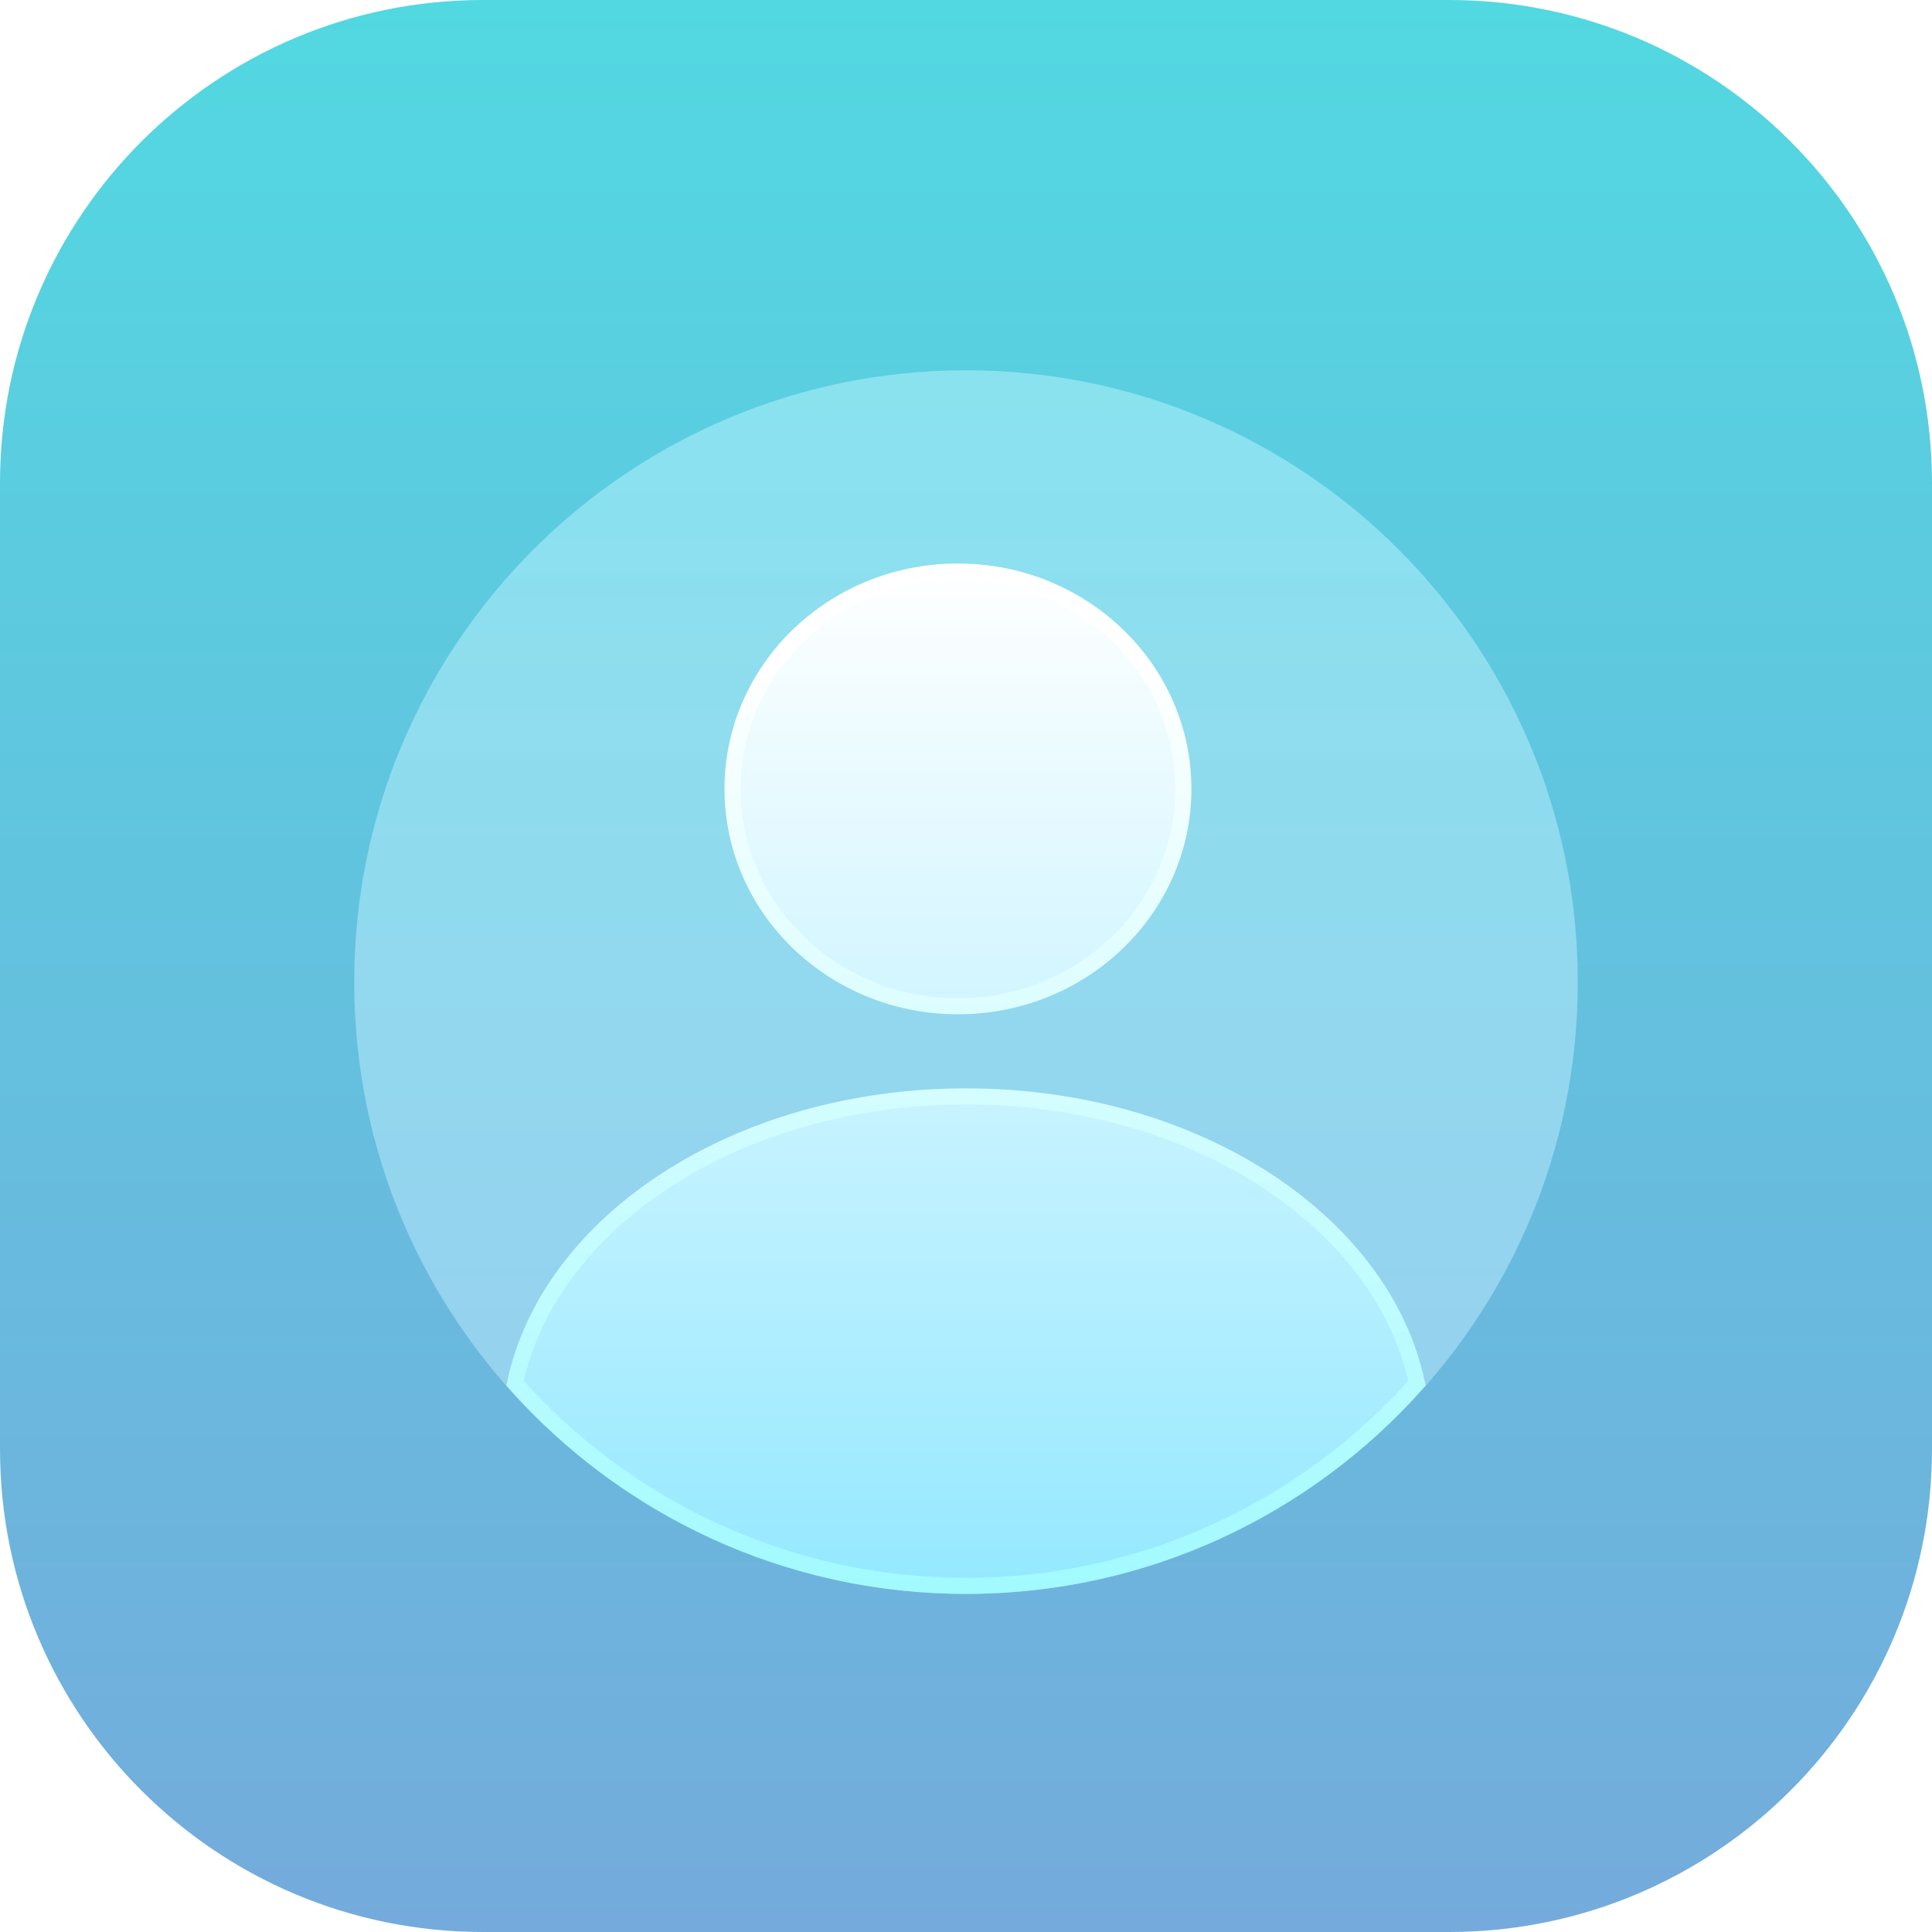
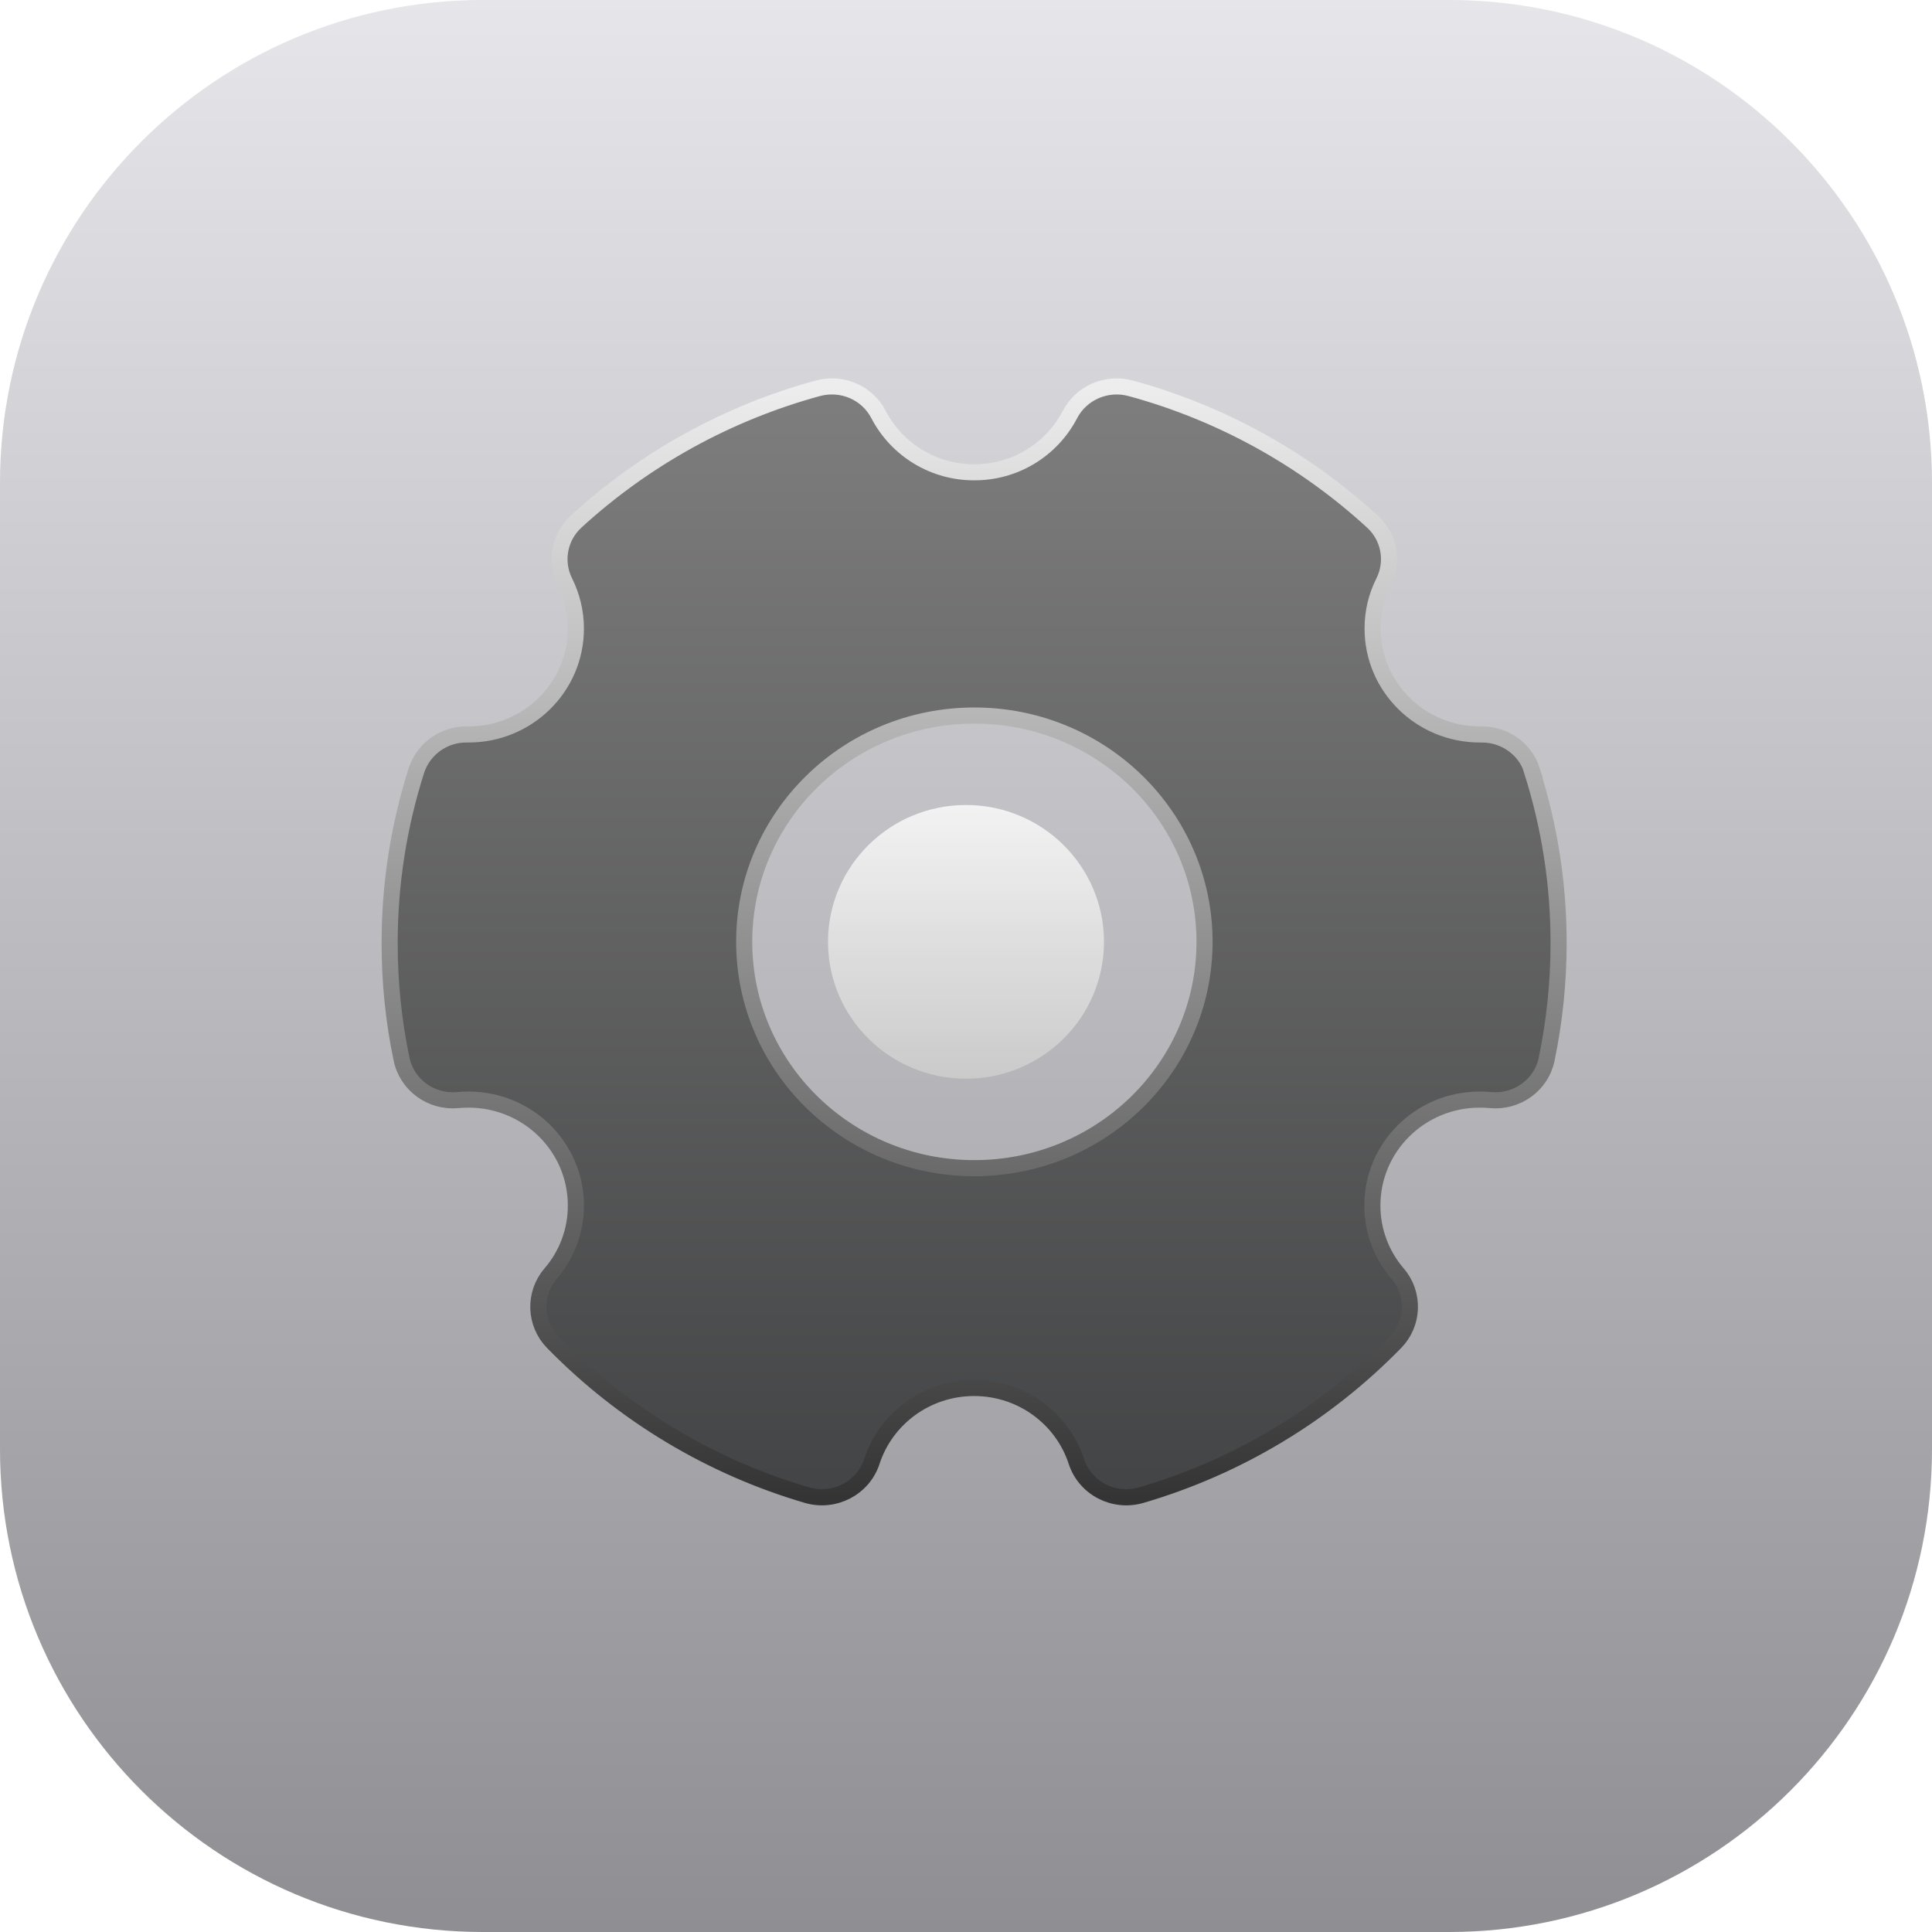
<svg fill="none" viewBox="0 0 120 120">
  <rect width="120" height="120" fill="url(#a)" rx="30" />
-   <path fill="url(#b)" fill-opacity=".6" d="M60 99c20.987 0 38-17.013 38-38S80.987 23 60 23 22 40.013 22 61s17.013 38 38 38" opacity=".8" />
-   <path fill="url(#c)" stroke="url(#d)" d="M60 68.1c14.257 0 25.893 7.812 28.008 17.814C81.143 93.633 71.14 98.5 60 98.5s-21.144-4.867-28.009-12.586C34.106 75.912 45.743 68.1 60 68.1Zm-.5-32.6c7.749 0 14 6.06 14 13.5s-6.251 13.5-14 13.5-14-6.06-14-13.5 6.251-13.5 14-13.5Z" />
+   <path fill="url(#b)" stroke="url(#c)" d="M95.16 47.86c-.427-1.349-1.708-2.256-3.15-2.241h-.09c-3.676 0-6.665-2.939-6.665-6.575 0-1.05.244-2.032.686-2.902a3.15 3.15 0 0 0-.701-3.748 36.34 36.34 0 0 0-15.014-8.277c-1.487-.405-3.065.277-3.767 1.627a6.67 6.67 0 0 1-5.947 3.59 6.68 6.68 0 0 1-5.948-3.59c-.701-1.357-2.272-2.032-3.766-1.627a36.44 36.44 0 0 0-15.014 8.277 3.16 3.16 0 0 0-.701 3.748c.434.87.686 1.852.686 2.902 0 3.636-2.99 6.575-6.664 6.575h-.092a3.25 3.25 0 0 0-3.15 2.242 35.2 35.2 0 0 0-1.661 10.728c0 2.467.251 4.874.74 7.198.335 1.604 1.845 2.699 3.5 2.541q.33-.032.663-.03c3.675 0 6.664 2.94 6.664 6.576a6.45 6.45 0 0 1-1.571 4.236 3.16 3.16 0 0 0 .145 4.273 36.4 36.4 0 0 0 15.784 9.484c1.692.495 3.484-.435 4.026-2.092.861-2.654 3.385-4.565 6.351-4.565s5.49 1.911 6.352 4.565c.541 1.657 2.325 2.587 4.026 2.092a36.3 36.3 0 0 0 15.783-9.484 3.16 3.16 0 0 0 .145-4.273 6.46 6.46 0 0 1-1.57-4.236c0-3.637 2.989-6.576 6.664-6.576q.344-.002.663.03c1.655.158 3.172-.937 3.5-2.541.48-2.332.74-4.739.74-7.198a35.2 35.2 0 0 0-1.663-10.728zM60.52 72.558c-7.892 0-14.297-6.29-14.297-14.058s6.397-14.057 14.296-14.057c7.9 0 14.297 6.29 14.297 14.057S68.42 72.557 60.52 72.557Z" />
+   <path fill="url(#d)" d="M60 67c4.734 0 8.571-3.806 8.571-8.5S64.734 50 60 50s-8.571 3.806-8.571 8.5S55.266 67 60 67" opacity=".8" />
  <defs>
    <linearGradient id="a" x1="60" x2="60" y1="120" y2="0" gradientUnits="userSpaceOnUse">
-       <stop stop-color="#74ABDC" />
-       <stop offset="1" stop-color="#52D8E1" />
+       <stop stop-color="#8E8E93" />
+       <stop offset="1" stop-color="#E5E5EA" />
    </linearGradient>
-     <linearGradient id="b" x1="60" x2="60" y1="23" y2="99" gradientUnits="userSpaceOnUse">
-       <stop stop-color="#BFF6FF" />
-       <stop offset="1" stop-color="#C6EBFF" />
+     <linearGradient id="b" x1="60.504" x2="60.504" y1="24" y2="93" gradientUnits="userSpaceOnUse">
+       <stop stop-color="#7E7E7E" />
+       <stop offset="1" stop-color="#434445" />
    </linearGradient>
-     <linearGradient id="c" x1="60" x2="60" y1="35" y2="99" gradientUnits="userSpaceOnUse">
+     <linearGradient id="c" x1="60.504" x2="60.504" y1="24" y2="93" gradientUnits="userSpaceOnUse">
+       <stop stop-color="#EDEDED" />
+       <stop offset="1" stop-color="#343434" />
+     </linearGradient>
+     <linearGradient id="d" x1="60" x2="60" y1="50" y2="67" gradientUnits="userSpaceOnUse">
      <stop stop-color="white" />
-       <stop offset="1" stop-color="#94E8FF" />
-     </linearGradient>
-     <linearGradient id="d" x1="60" x2="60" y1="35" y2="99" gradientUnits="userSpaceOnUse">
-       <stop offset=".096" stop-color="white" />
-       <stop offset="1" stop-color="#A1FAFF" />
+       <stop offset="1" stop-color="#D0D0D0" />
    </linearGradient>
  </defs>
</svg>
